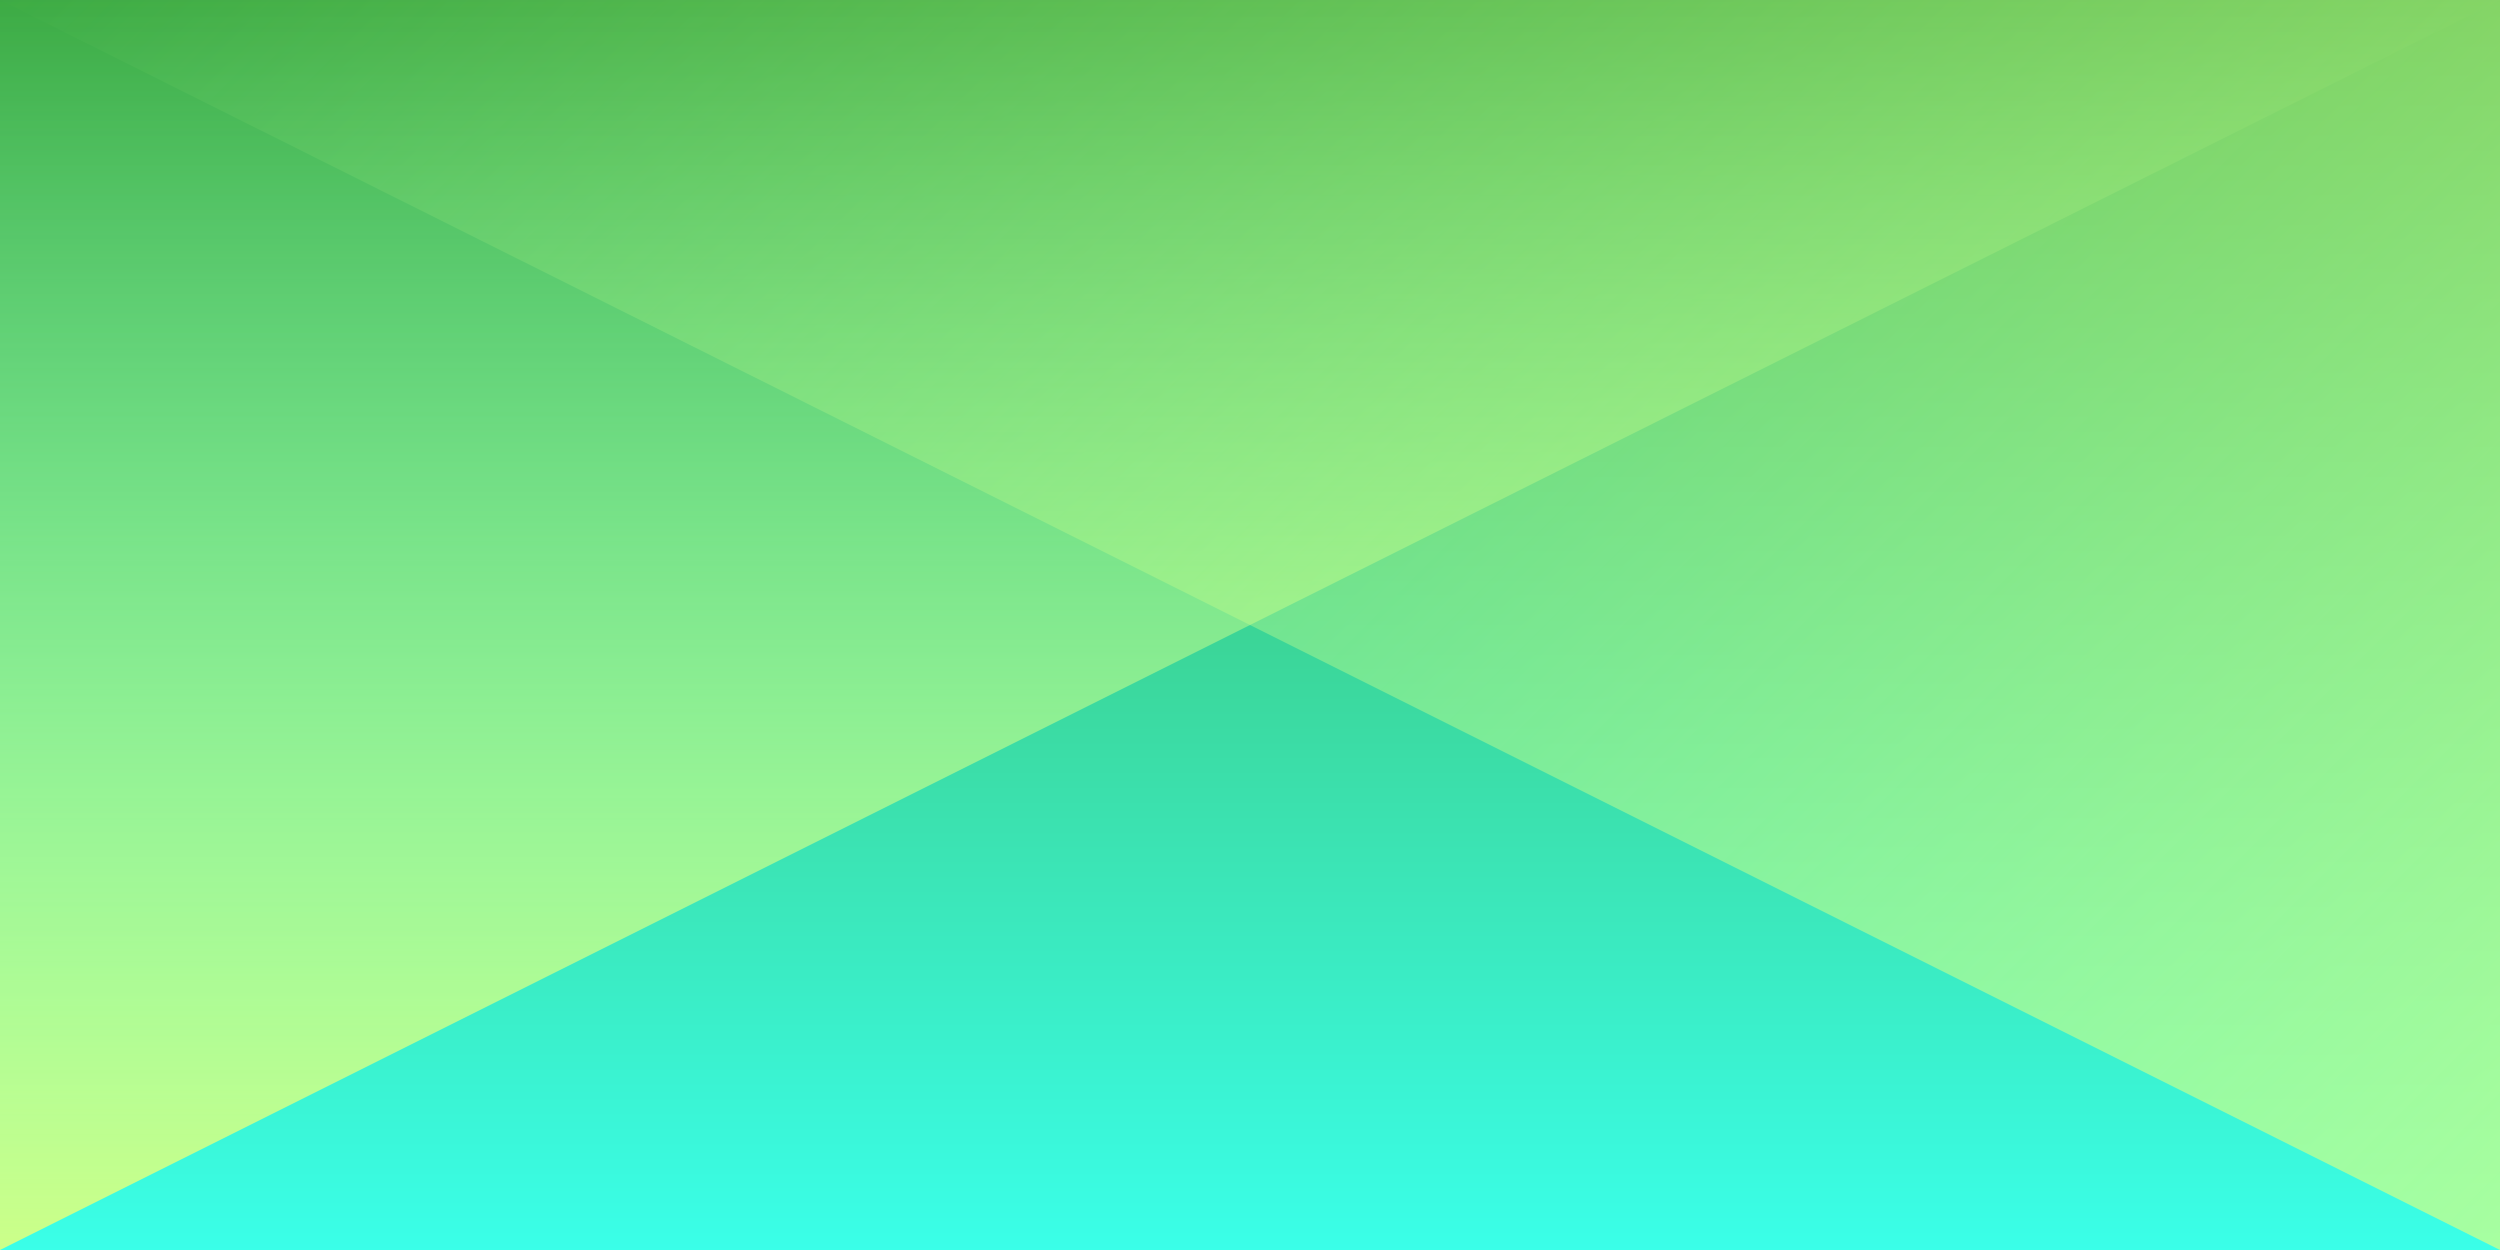
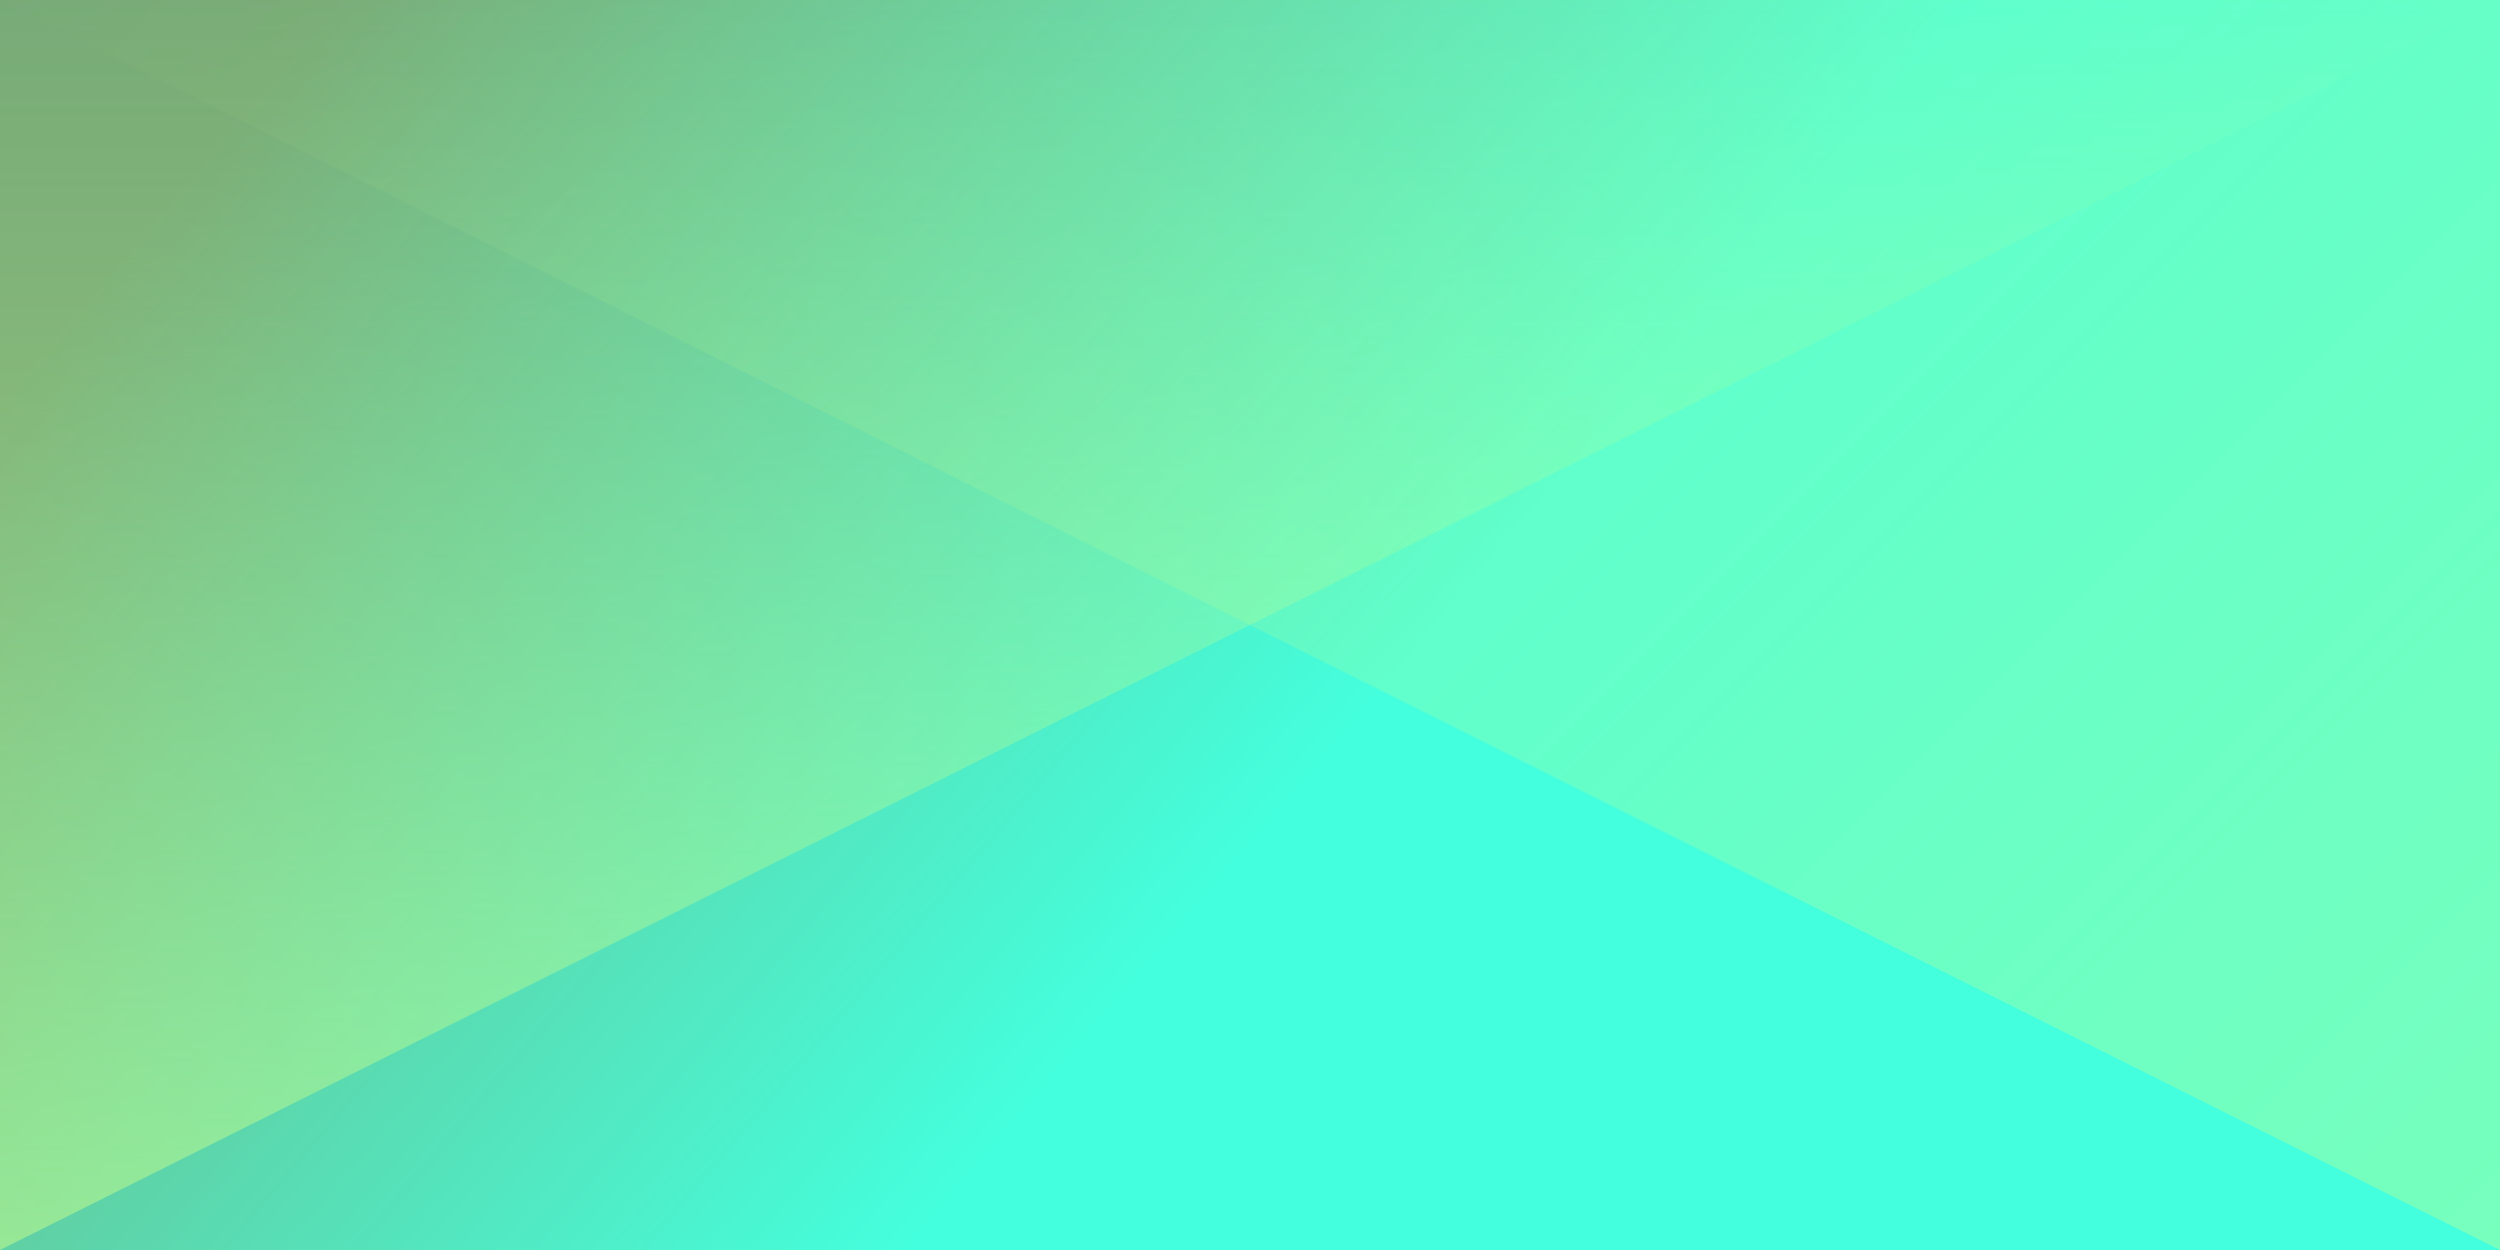
<svg xmlns="http://www.w3.org/2000/svg" width="100%" height="100%" viewBox="0 0 2 1">
-   <rect fill="#3CAA43" width="2" height="1" />
+   <rect fill="#77aa77" width="2" height="1" />
  <defs>
-     <linearGradient id="a" gradientUnits="userSpaceOnUse" x1="0" x2="0" y1="0" y2="1" gradientTransform="rotate(0,0.5,0.5)">
-       <stop offset="0" stop-color="#3CAA43" />
-       <stop offset="1" stop-color="#3AFFE9" />
+     <linearGradient id="a" gradientUnits="userSpaceOnUse" x1="0" x2="0" y1="0" y2="1" gradientTransform="rotate(310,0.5,0.5)">
+       <stop offset="0" stop-color="#77aa77" />
+       <stop offset="1" stop-color="#4fd" />
    </linearGradient>
    <linearGradient id="b" gradientUnits="userSpaceOnUse" x1="0" y1="0" x2="0" y2="1" gradientTransform="rotate(0,0.5,0.5)">
      <stop offset="0" stop-color="#cf8" stop-opacity="0" />
      <stop offset="1" stop-color="#cf8" stop-opacity="1" />
    </linearGradient>
-     <linearGradient id="c" gradientUnits="userSpaceOnUse" x1="0" y1="0" x2="2" y2="2">
+     <linearGradient id="c" gradientUnits="userSpaceOnUse" x1="0" y1="0" x2="2" y2="2" gradientTransform="rotate(0,0.5,0.5)">
      <stop offset="0" stop-color="#cf8" stop-opacity="0" />
      <stop offset="1" stop-color="#cf8" stop-opacity="1" />
    </linearGradient>
  </defs>
  <rect x="0" y="0" fill="url(#a)" width="2" height="1" />
-   <g fill-opacity="1">
+   <g fill-opacity="0.5">
    <polygon fill="url(#b)" points="0 1 0 0 2 0" />
    <polygon fill="url(#c)" points="2 1 2 0 0 0" />
  </g>
</svg>
